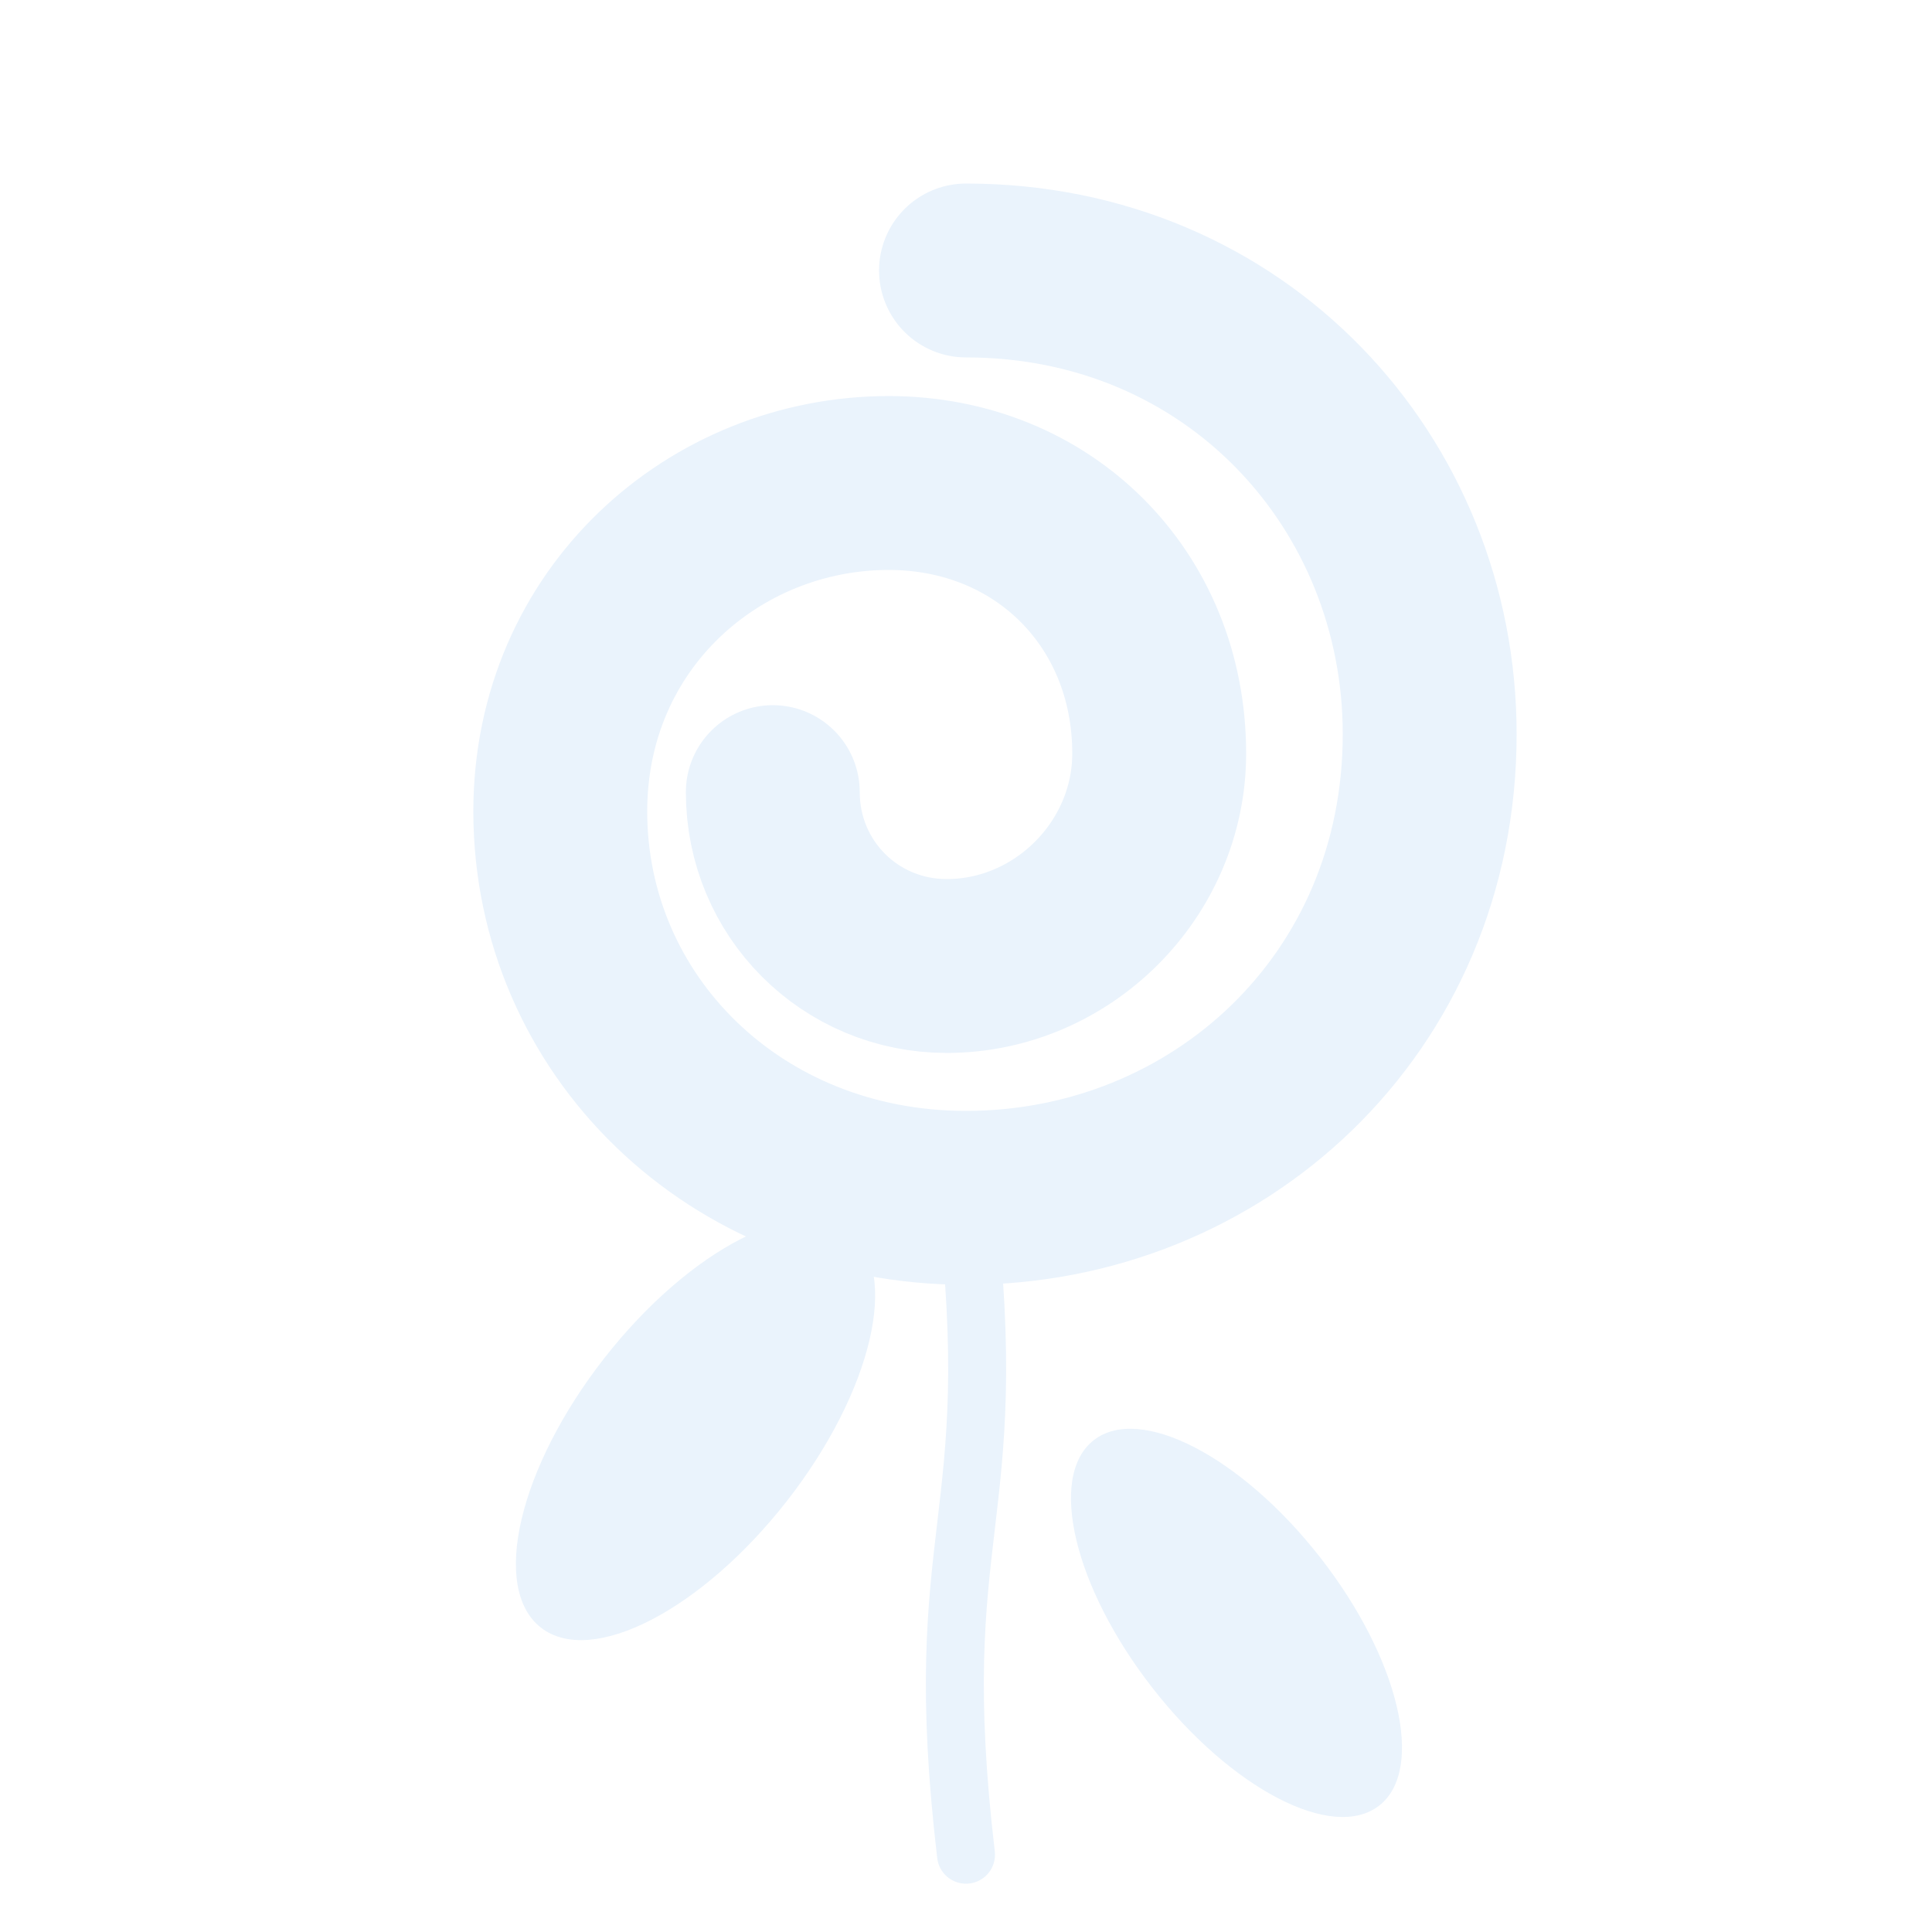
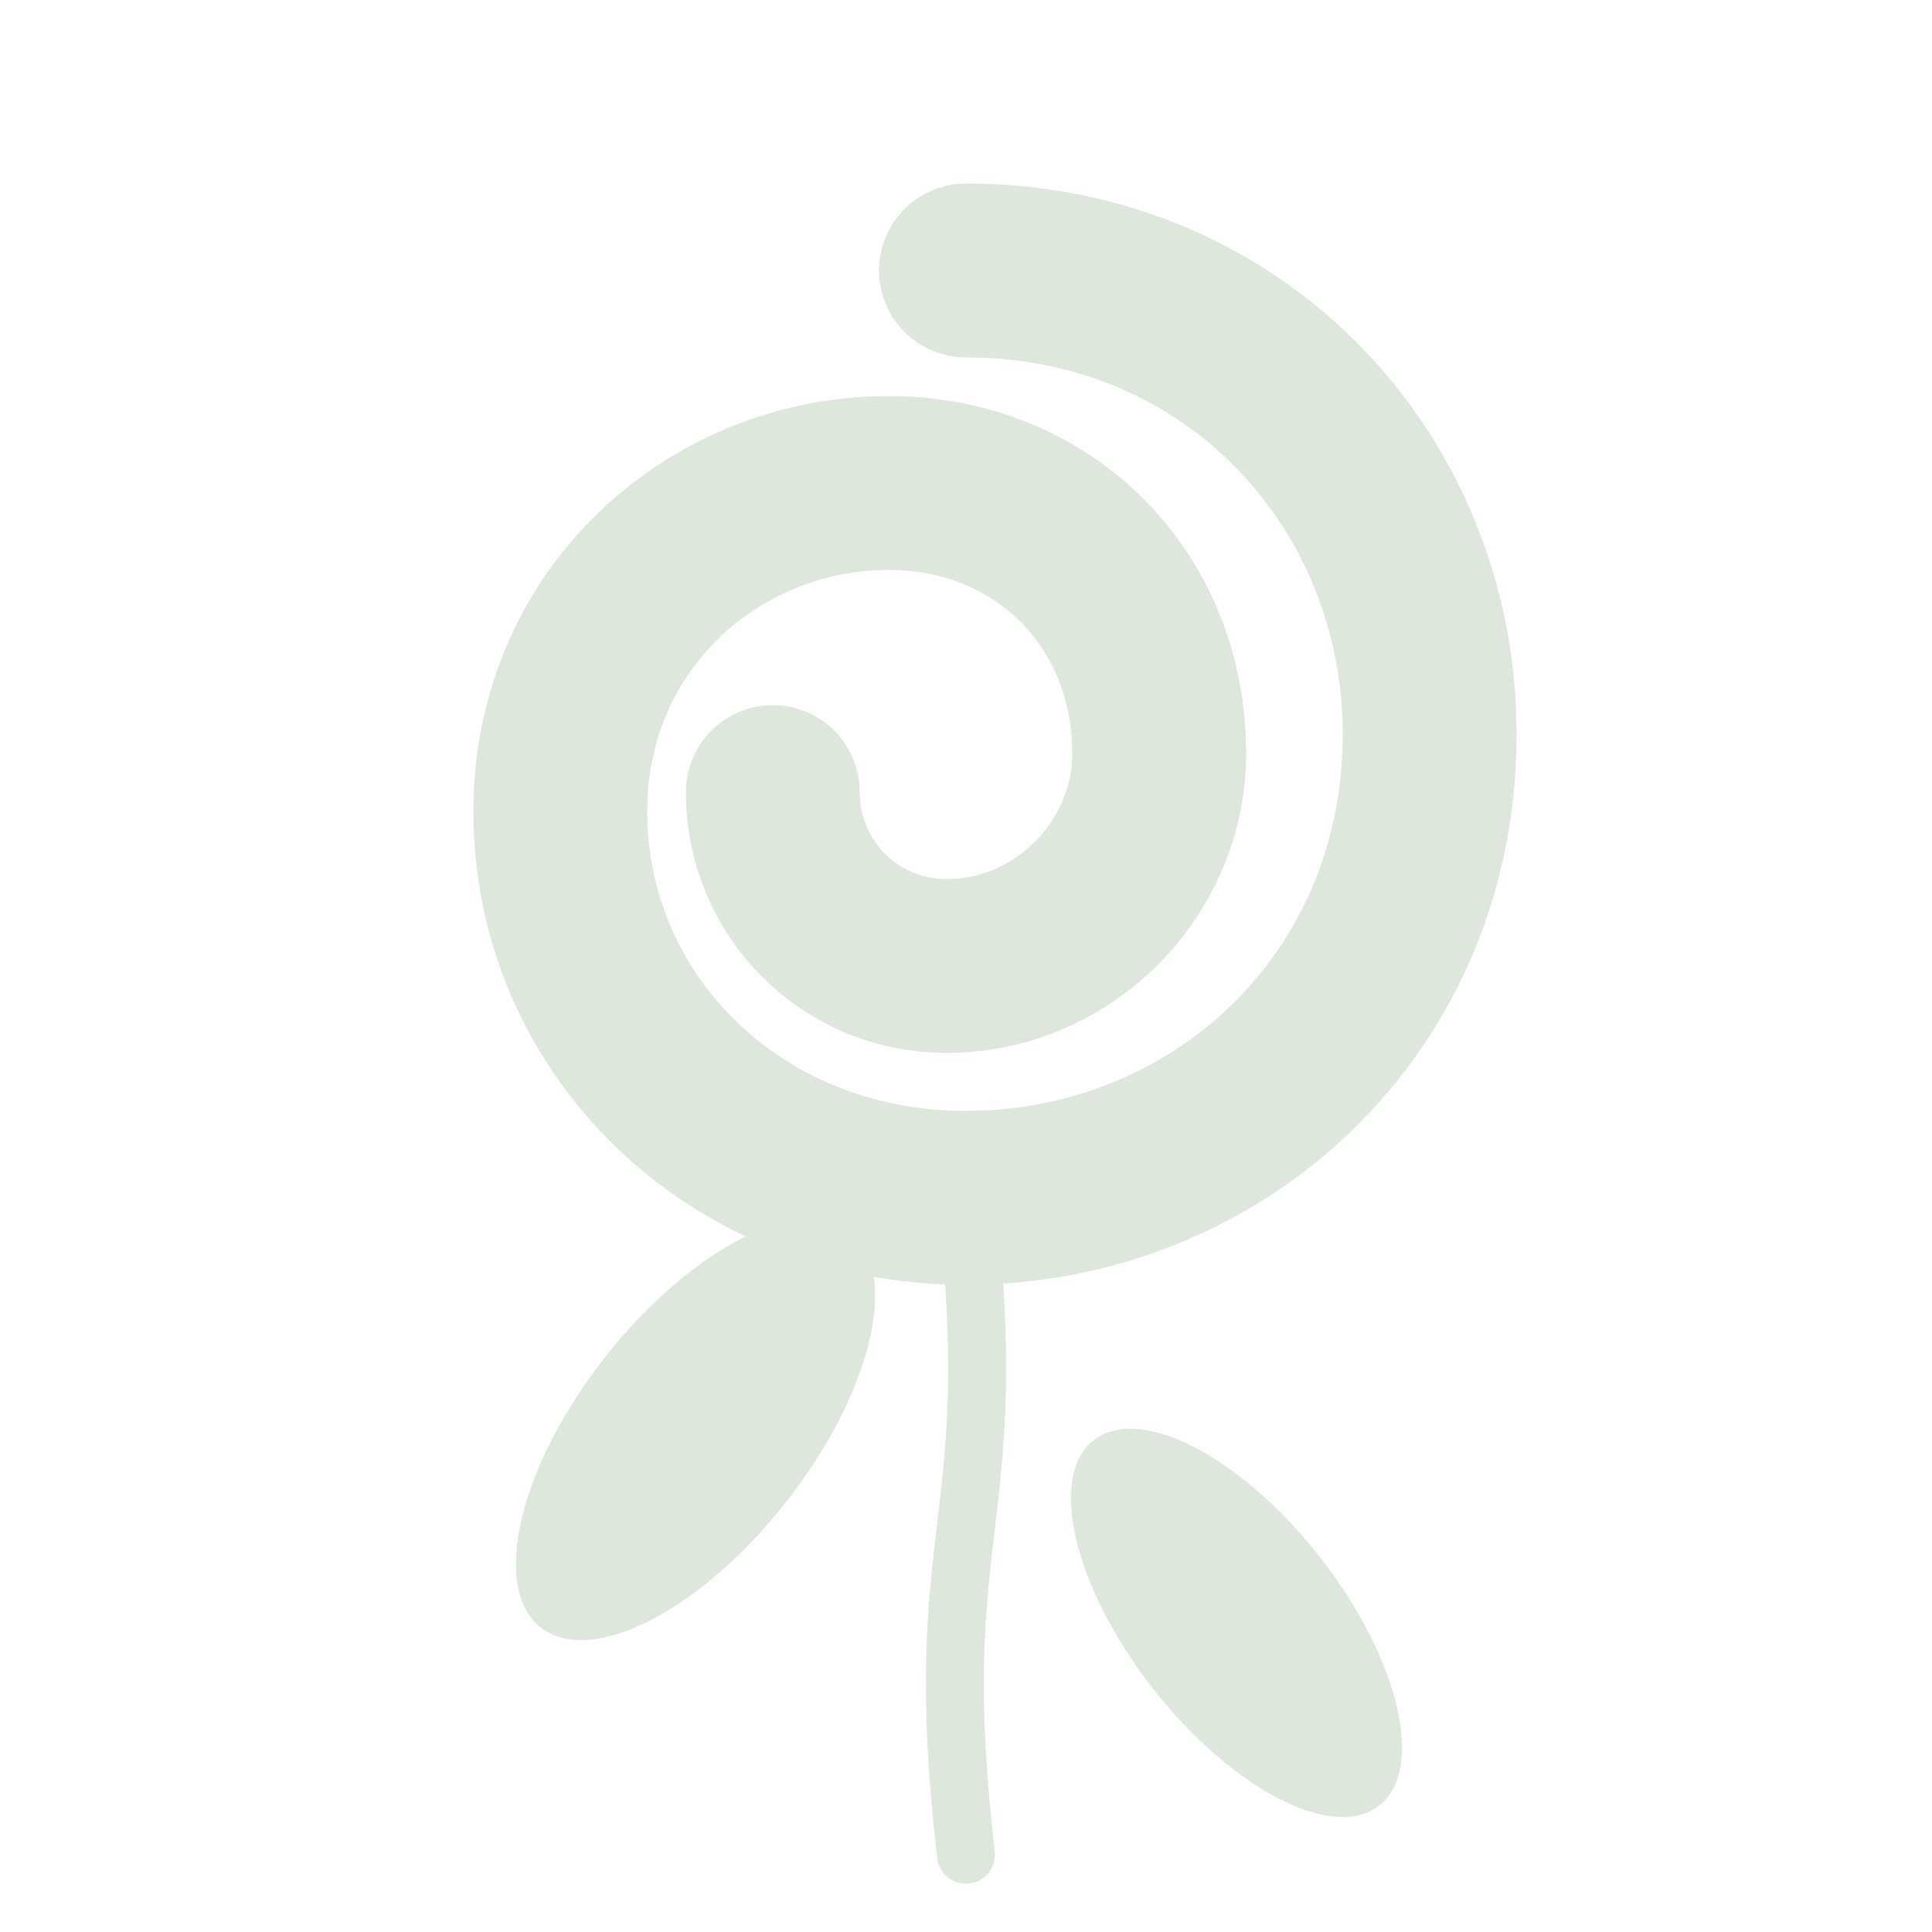
<svg xmlns="http://www.w3.org/2000/svg" width="240" height="240" viewBox="0 0 100 100">
-   <g fill="#eaf3fc" stroke="#eaf3fc" stroke-width="0" stroke-linecap="round" stroke-linejoin="round">
+   <g fill="#dde7dc" stroke="#dde7dc" stroke-width="0" stroke-linecap="round" stroke-linejoin="round">
    <path d="M50 14 C64 14 74 25 74 38 C74 52 63 62 50 62 C38 62 29 53 29 42 C29 32 37 25 46 25 C54 25 60 31 60 39 C60 45 55 50 49 50 C44 50 40 46 40 41" fill="none" stroke-width="9" />
    <path d="M50 96 C48 79 52 79 50 62" stroke-width="3" fill="none" />
    <ellipse cx="36" cy="74" rx="6" ry="13" transform="rotate(38 36 74)" />
    <ellipse cx="64" cy="84" rx="5.5" ry="12" transform="rotate(-38 64 84)" />
  </g>
</svg>
